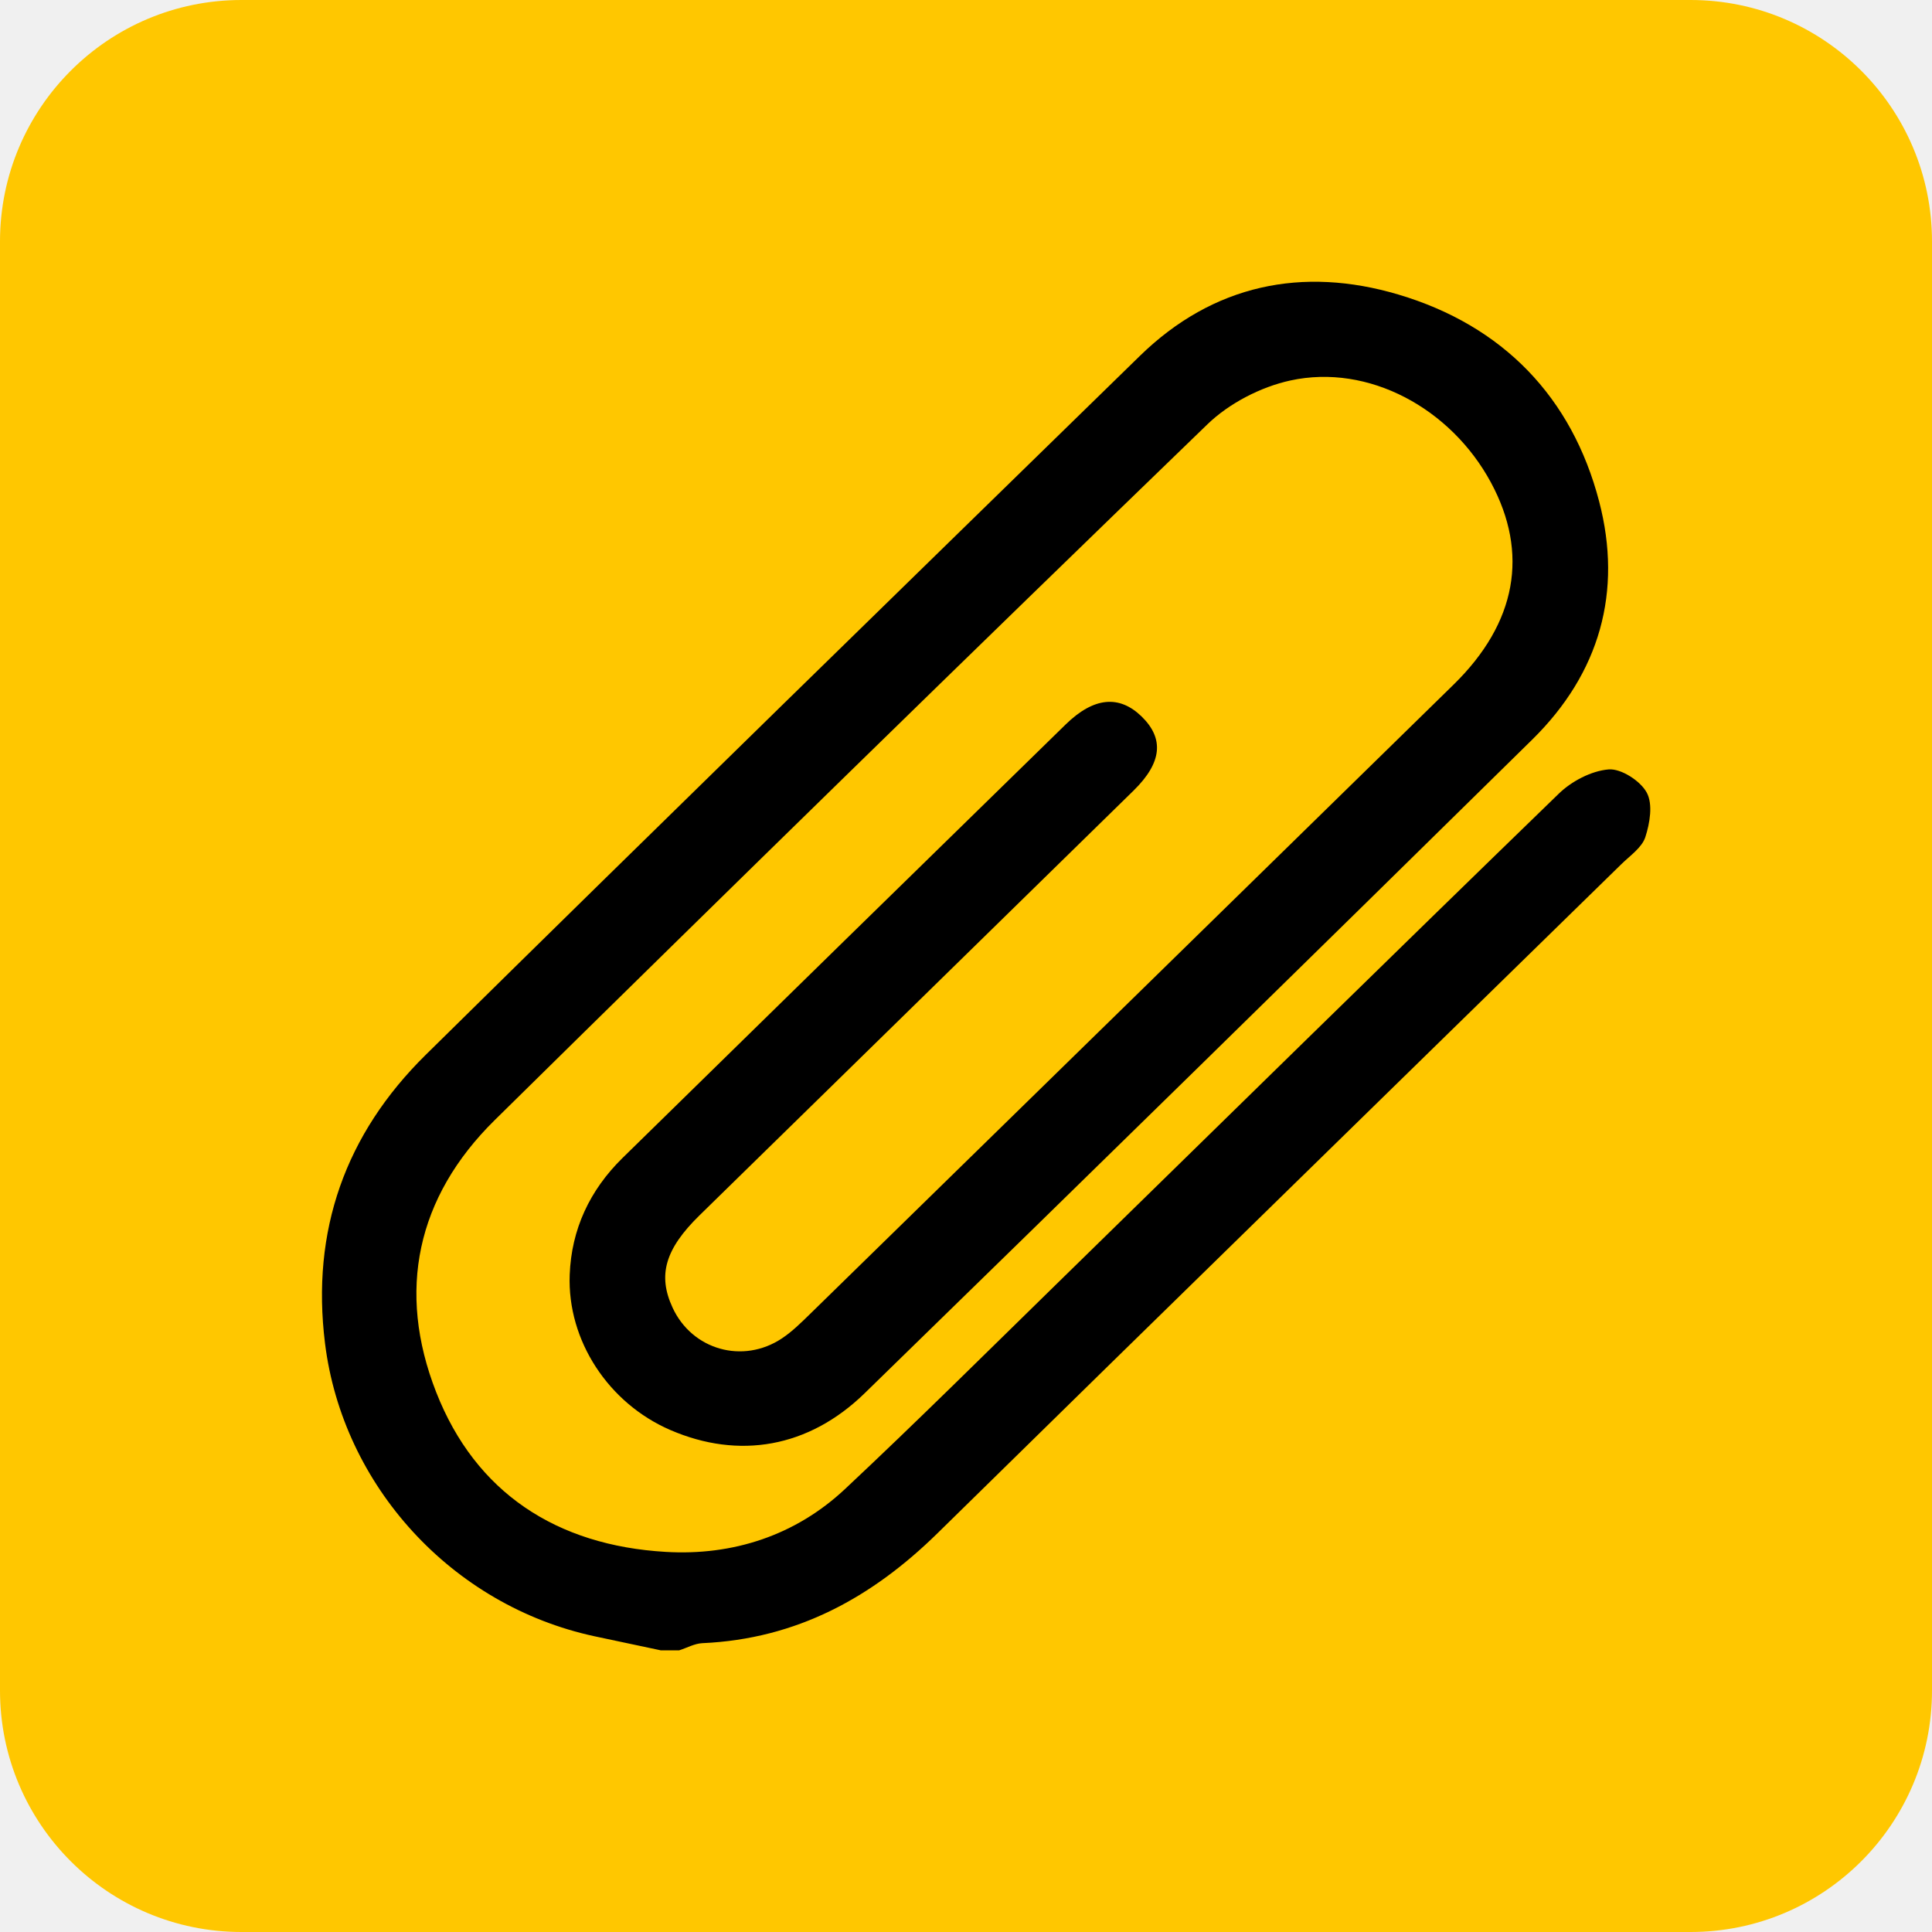
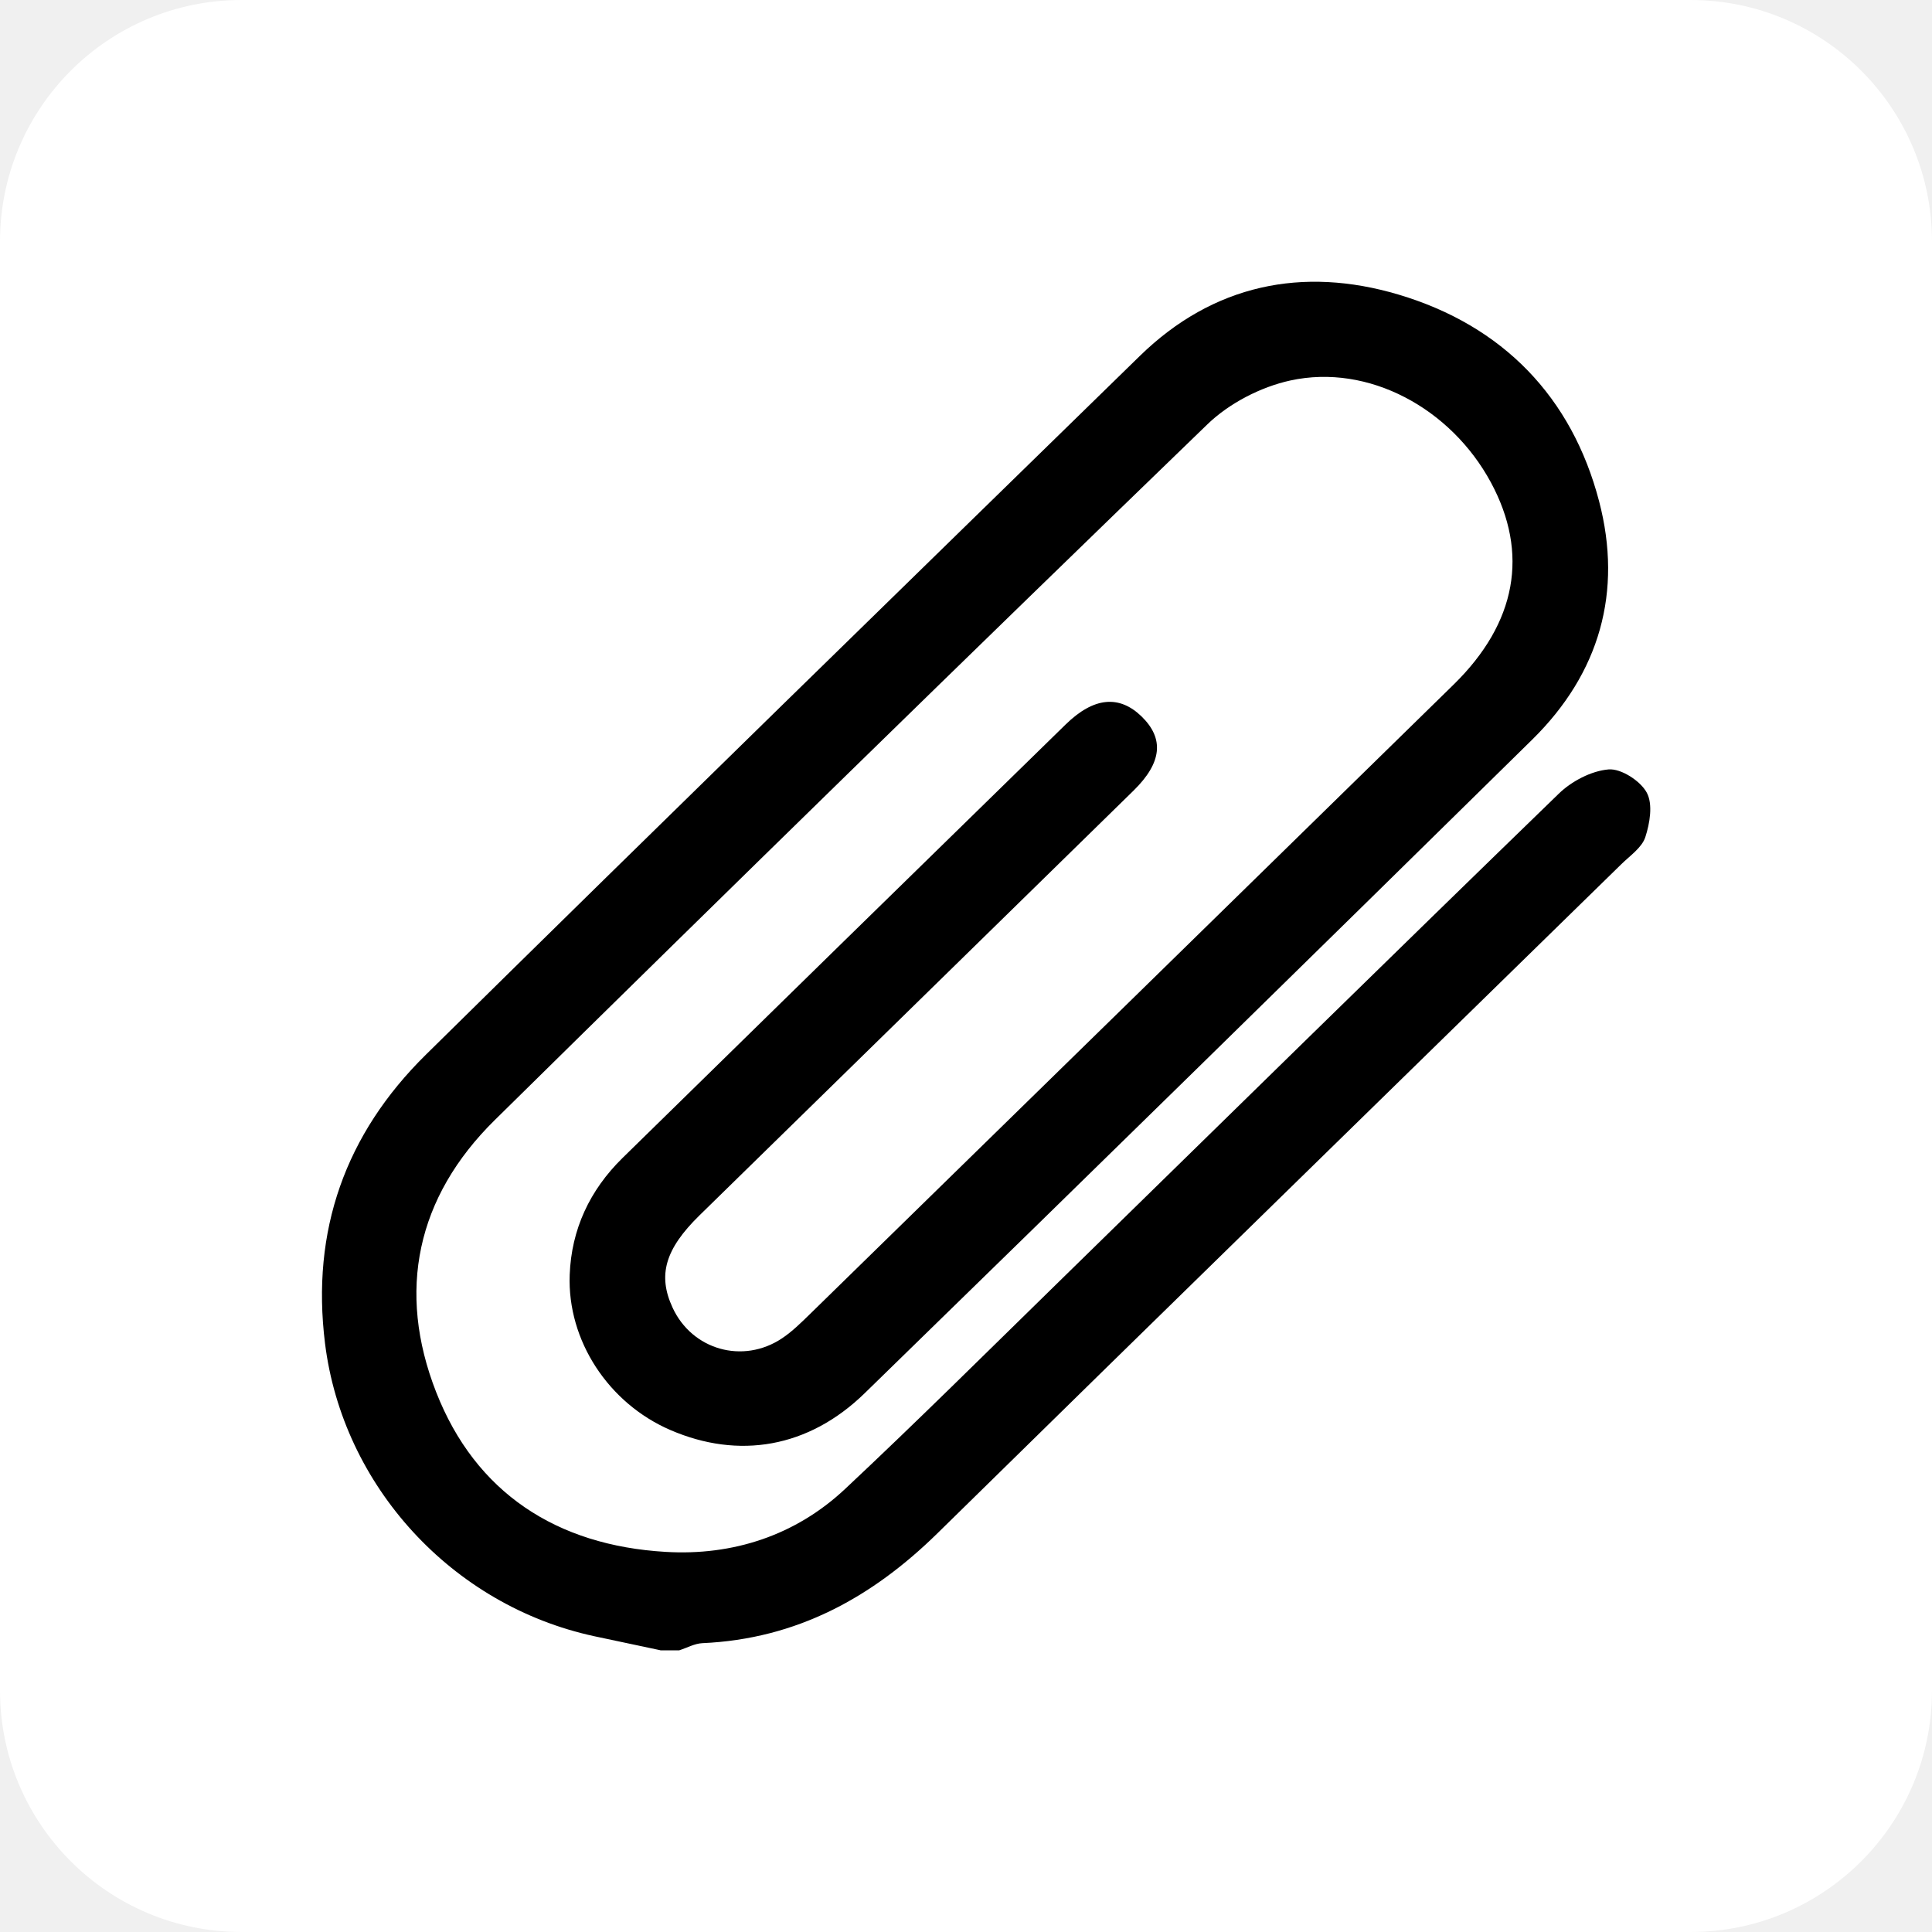
<svg xmlns="http://www.w3.org/2000/svg" width="48" height="48" viewBox="0 0 48 48" fill="none">
-   <rect width="48" height="48" rx="6" fill="#FFC700" />
+   <rect width="48" height="48" rx="6" fill="white" />
  <g clip-path="url(#clip0_797_559)">
    <path d="M16.408 41C15.864 40.884 15.317 40.77 14.772 40.653C11.222 39.889 8.514 36.911 8.075 33.376C7.727 30.576 8.579 28.176 10.578 26.206C16.471 20.398 22.398 14.623 28.32 8.842C30.137 7.069 32.361 6.61 34.743 7.318C37.34 8.09 39.054 9.868 39.73 12.457C40.315 14.698 39.748 16.721 38.071 18.372C32.554 23.798 27.027 29.213 21.484 34.613C20.088 35.974 18.352 36.262 16.654 35.528C15.121 34.866 14.092 33.309 14.154 31.672C14.196 30.545 14.651 29.569 15.468 28.768C19.135 25.175 22.804 21.585 26.477 17.998C27.176 17.316 27.808 17.263 28.362 17.8C28.926 18.349 28.873 18.945 28.165 19.64C24.571 23.161 20.972 26.677 17.376 30.198C16.52 31.037 16.338 31.686 16.71 32.488C17.194 33.537 18.457 33.898 19.428 33.251C19.682 33.082 19.903 32.862 20.122 32.649C25.456 27.436 30.789 22.223 36.117 17.006C37.681 15.474 37.989 13.746 37.042 11.988C36.047 10.143 33.999 9.03 32.059 9.453C31.321 9.614 30.537 10.021 30 10.54C24.068 16.275 18.167 22.041 12.291 27.829C10.347 29.744 9.855 32.08 10.836 34.586C11.816 37.089 13.832 38.397 16.536 38.556C18.208 38.656 19.766 38.148 20.998 36.991C22.768 35.332 24.49 33.621 26.225 31.925C30.39 27.855 34.545 23.773 38.726 19.72C39.043 19.411 39.534 19.152 39.965 19.116C40.275 19.09 40.757 19.402 40.913 19.692C41.07 19.981 40.99 20.453 40.877 20.8C40.79 21.062 40.492 21.263 40.275 21.477C34.615 27.015 28.946 32.541 23.296 38.089C21.669 39.686 19.797 40.72 17.45 40.824C17.255 40.833 17.067 40.941 16.874 41.002H16.408V41Z" fill="black" />
  </g>
  <defs>
    <clipPath id="clip0_797_559">
      <rect width="33" height="34" fill="black" transform="translate(8 7)" />
    </clipPath>
  </defs>
</svg>
